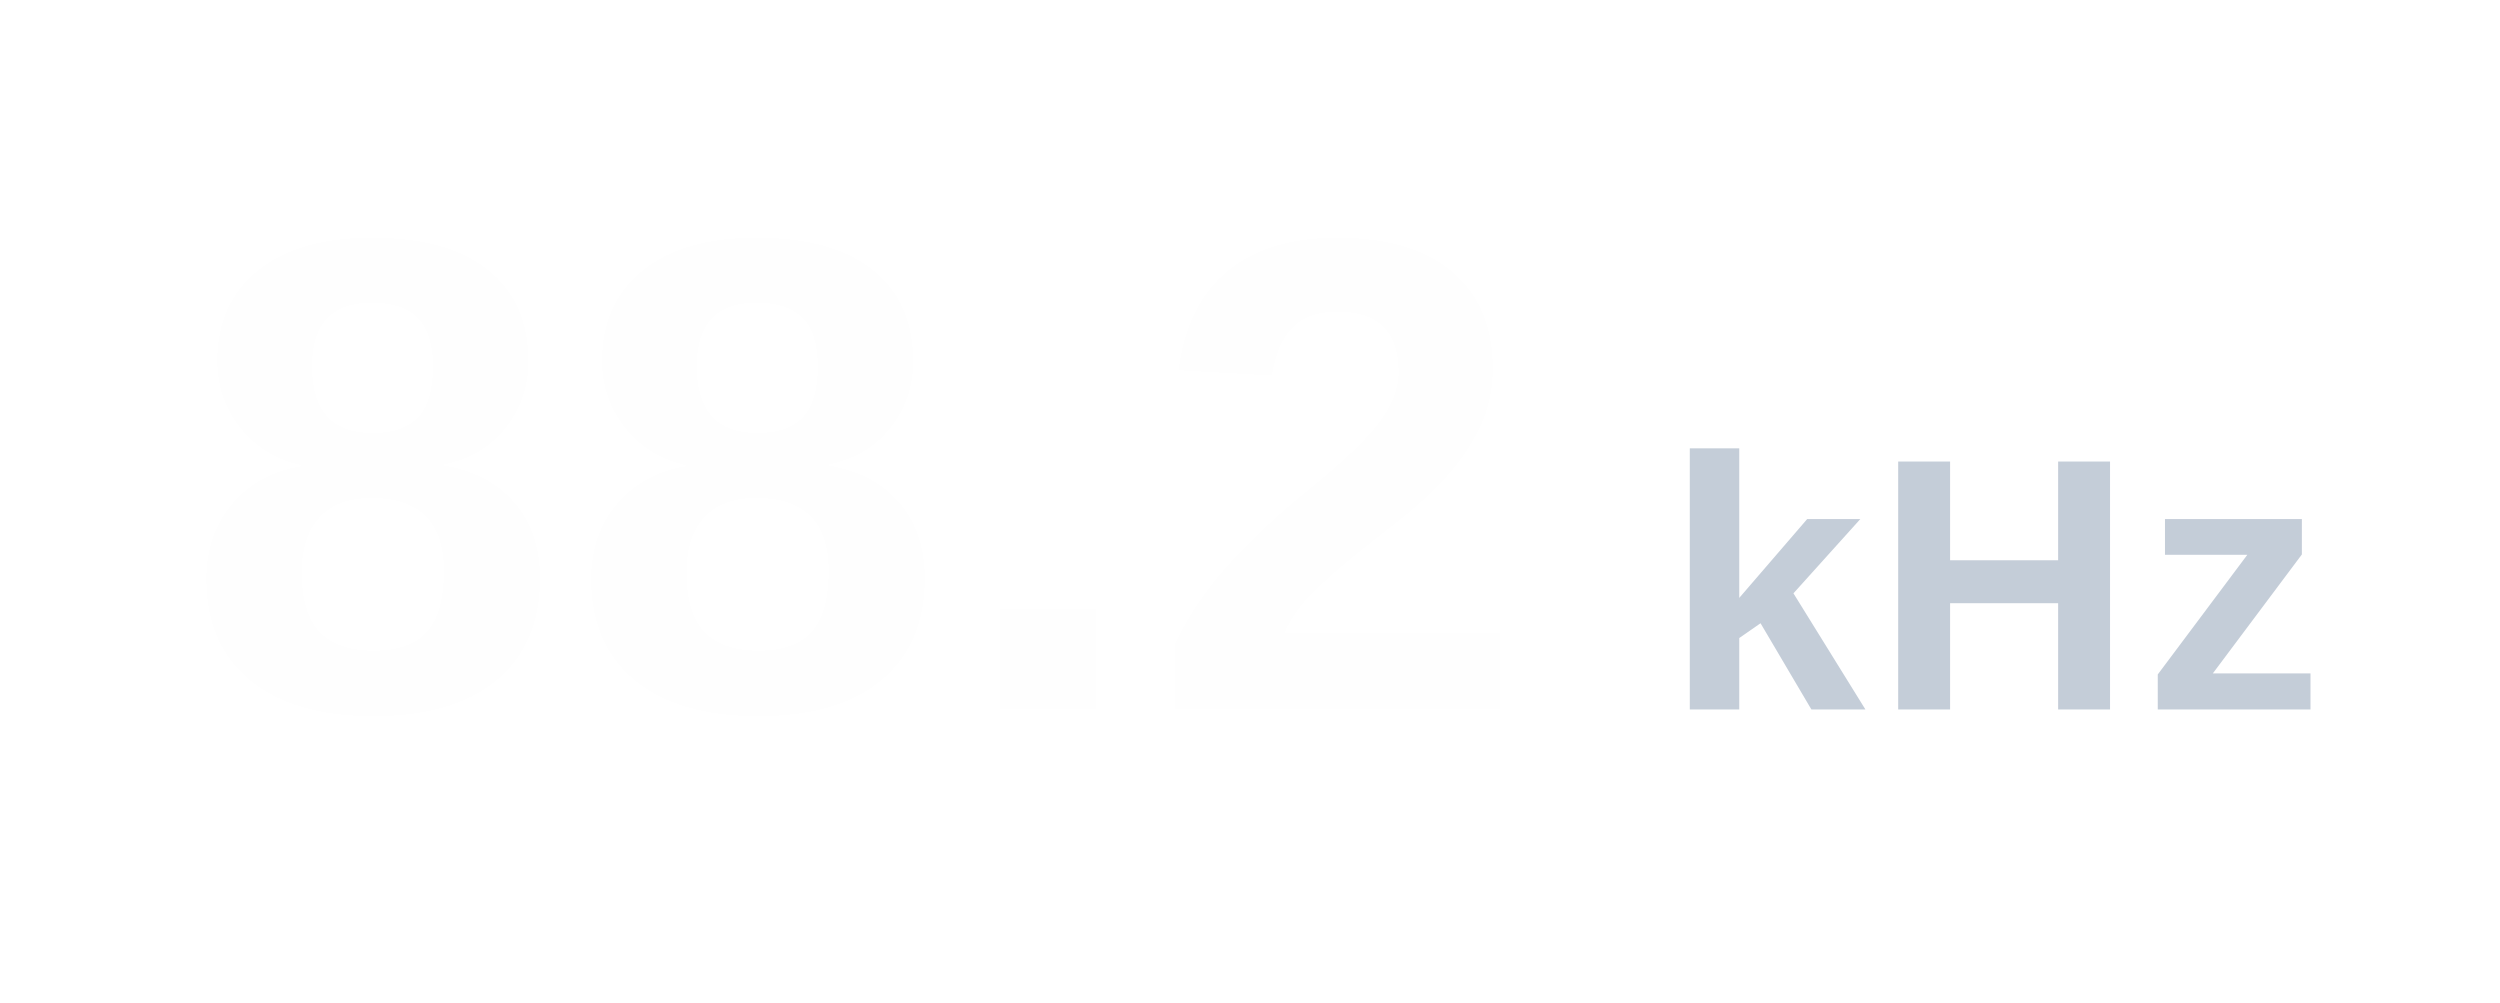
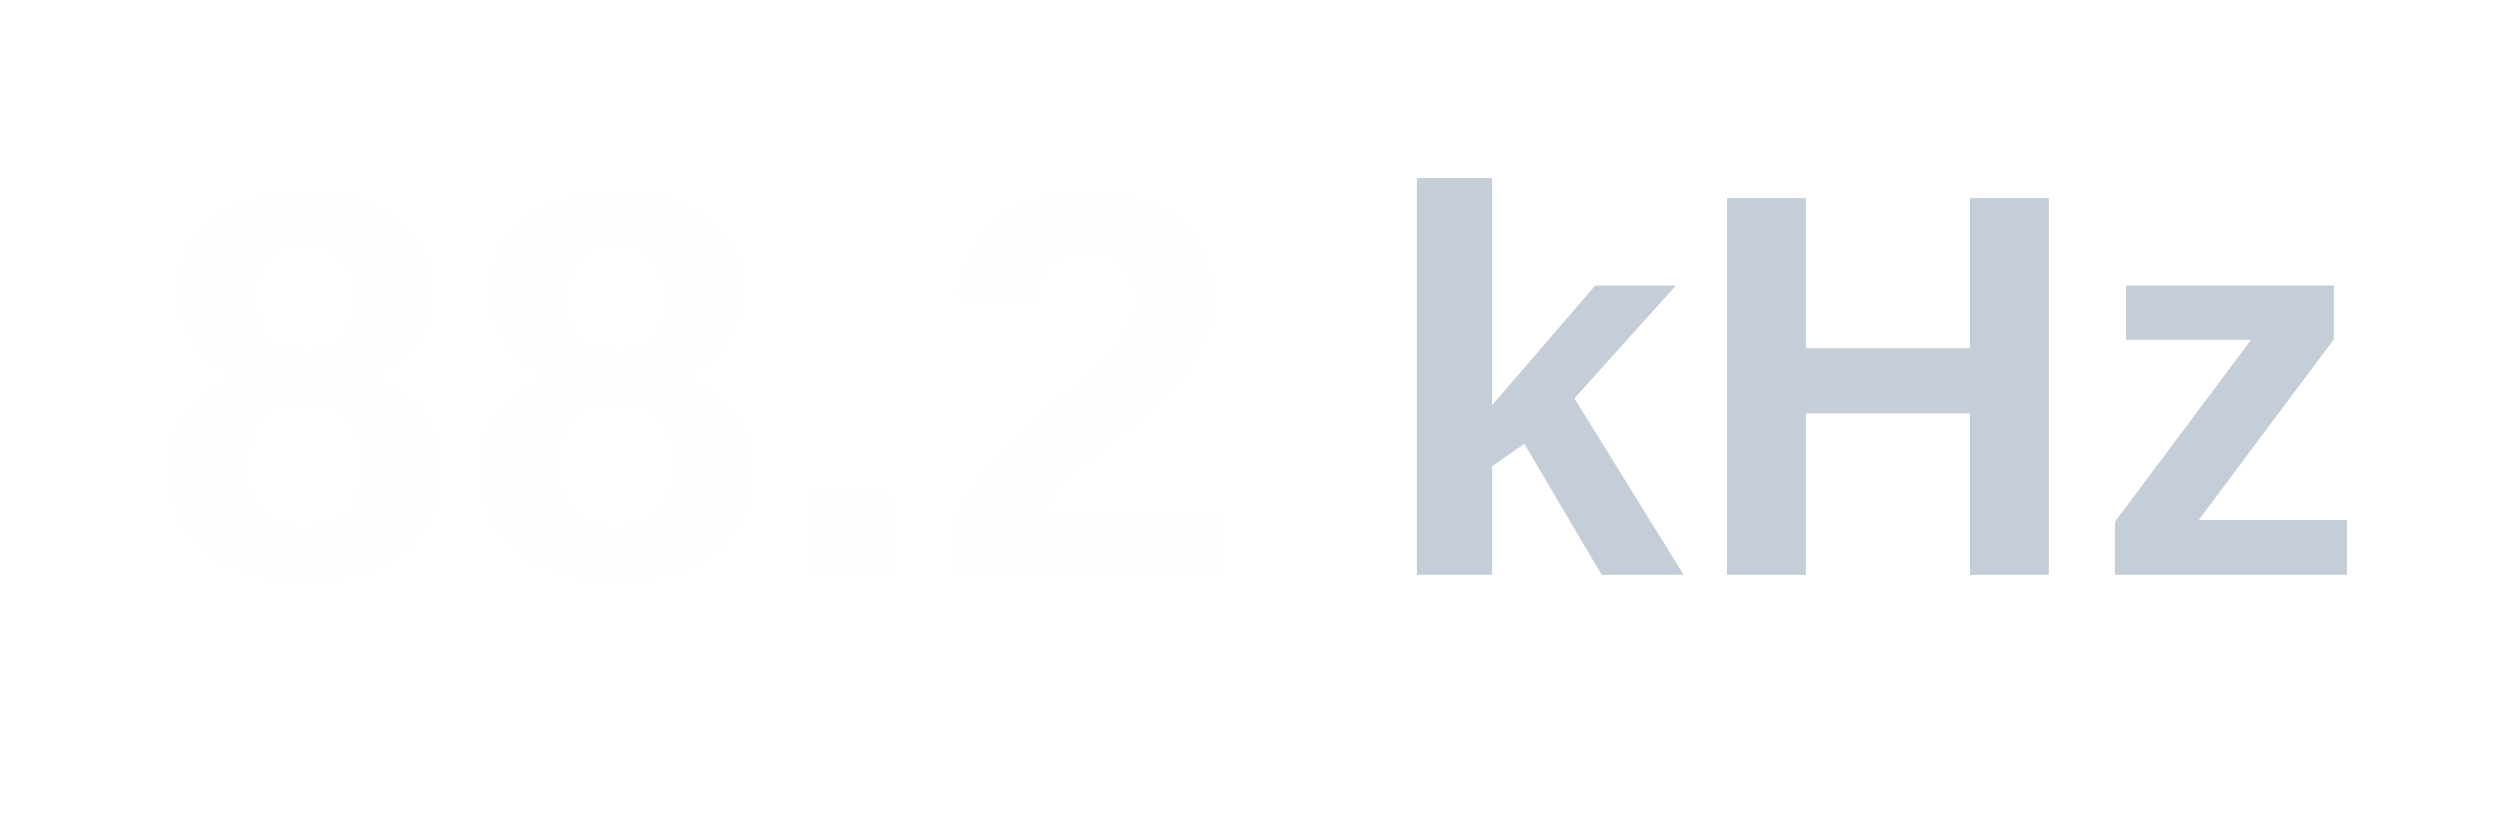
- <svg xmlns="http://www.w3.org/2000/svg" width="222" height="89" viewBox="0 0 222 89" role="img" aria-label="88.2 kHz">
-   <text x="16.42" y="63" text-anchor="start" font-family="Segoe UI, Arial, sans-serif" font-size="60" font-weight="800" letter-spacing="0.8" fill="#FEFEFE">88.2</text>
-   <text x="147.82" y="63" text-anchor="start" font-family="Segoe UI, Arial, sans-serif" font-size="32" font-weight="700" letter-spacing="0.8" fill="#C4CDD8">kHz</text>
+ <svg xmlns="http://www.w3.org/2000/svg" width="274" height="89" viewBox="0 0 274 89" role="img" aria-label="88.2 kHz">
+   <text x="16.7" y="63" text-anchor="start" font-family="Segoe UI, Arial, sans-serif" font-size="60" font-weight="800" letter-spacing="0.8" fill="#FEFEFE">88.2</text>
+   <text x="151.1" y="63" text-anchor="start" font-family="Segoe UI, Arial, sans-serif" font-size="60" font-weight="700" letter-spacing="0.8" fill="#C4CDD8">kHz</text>
</svg>
